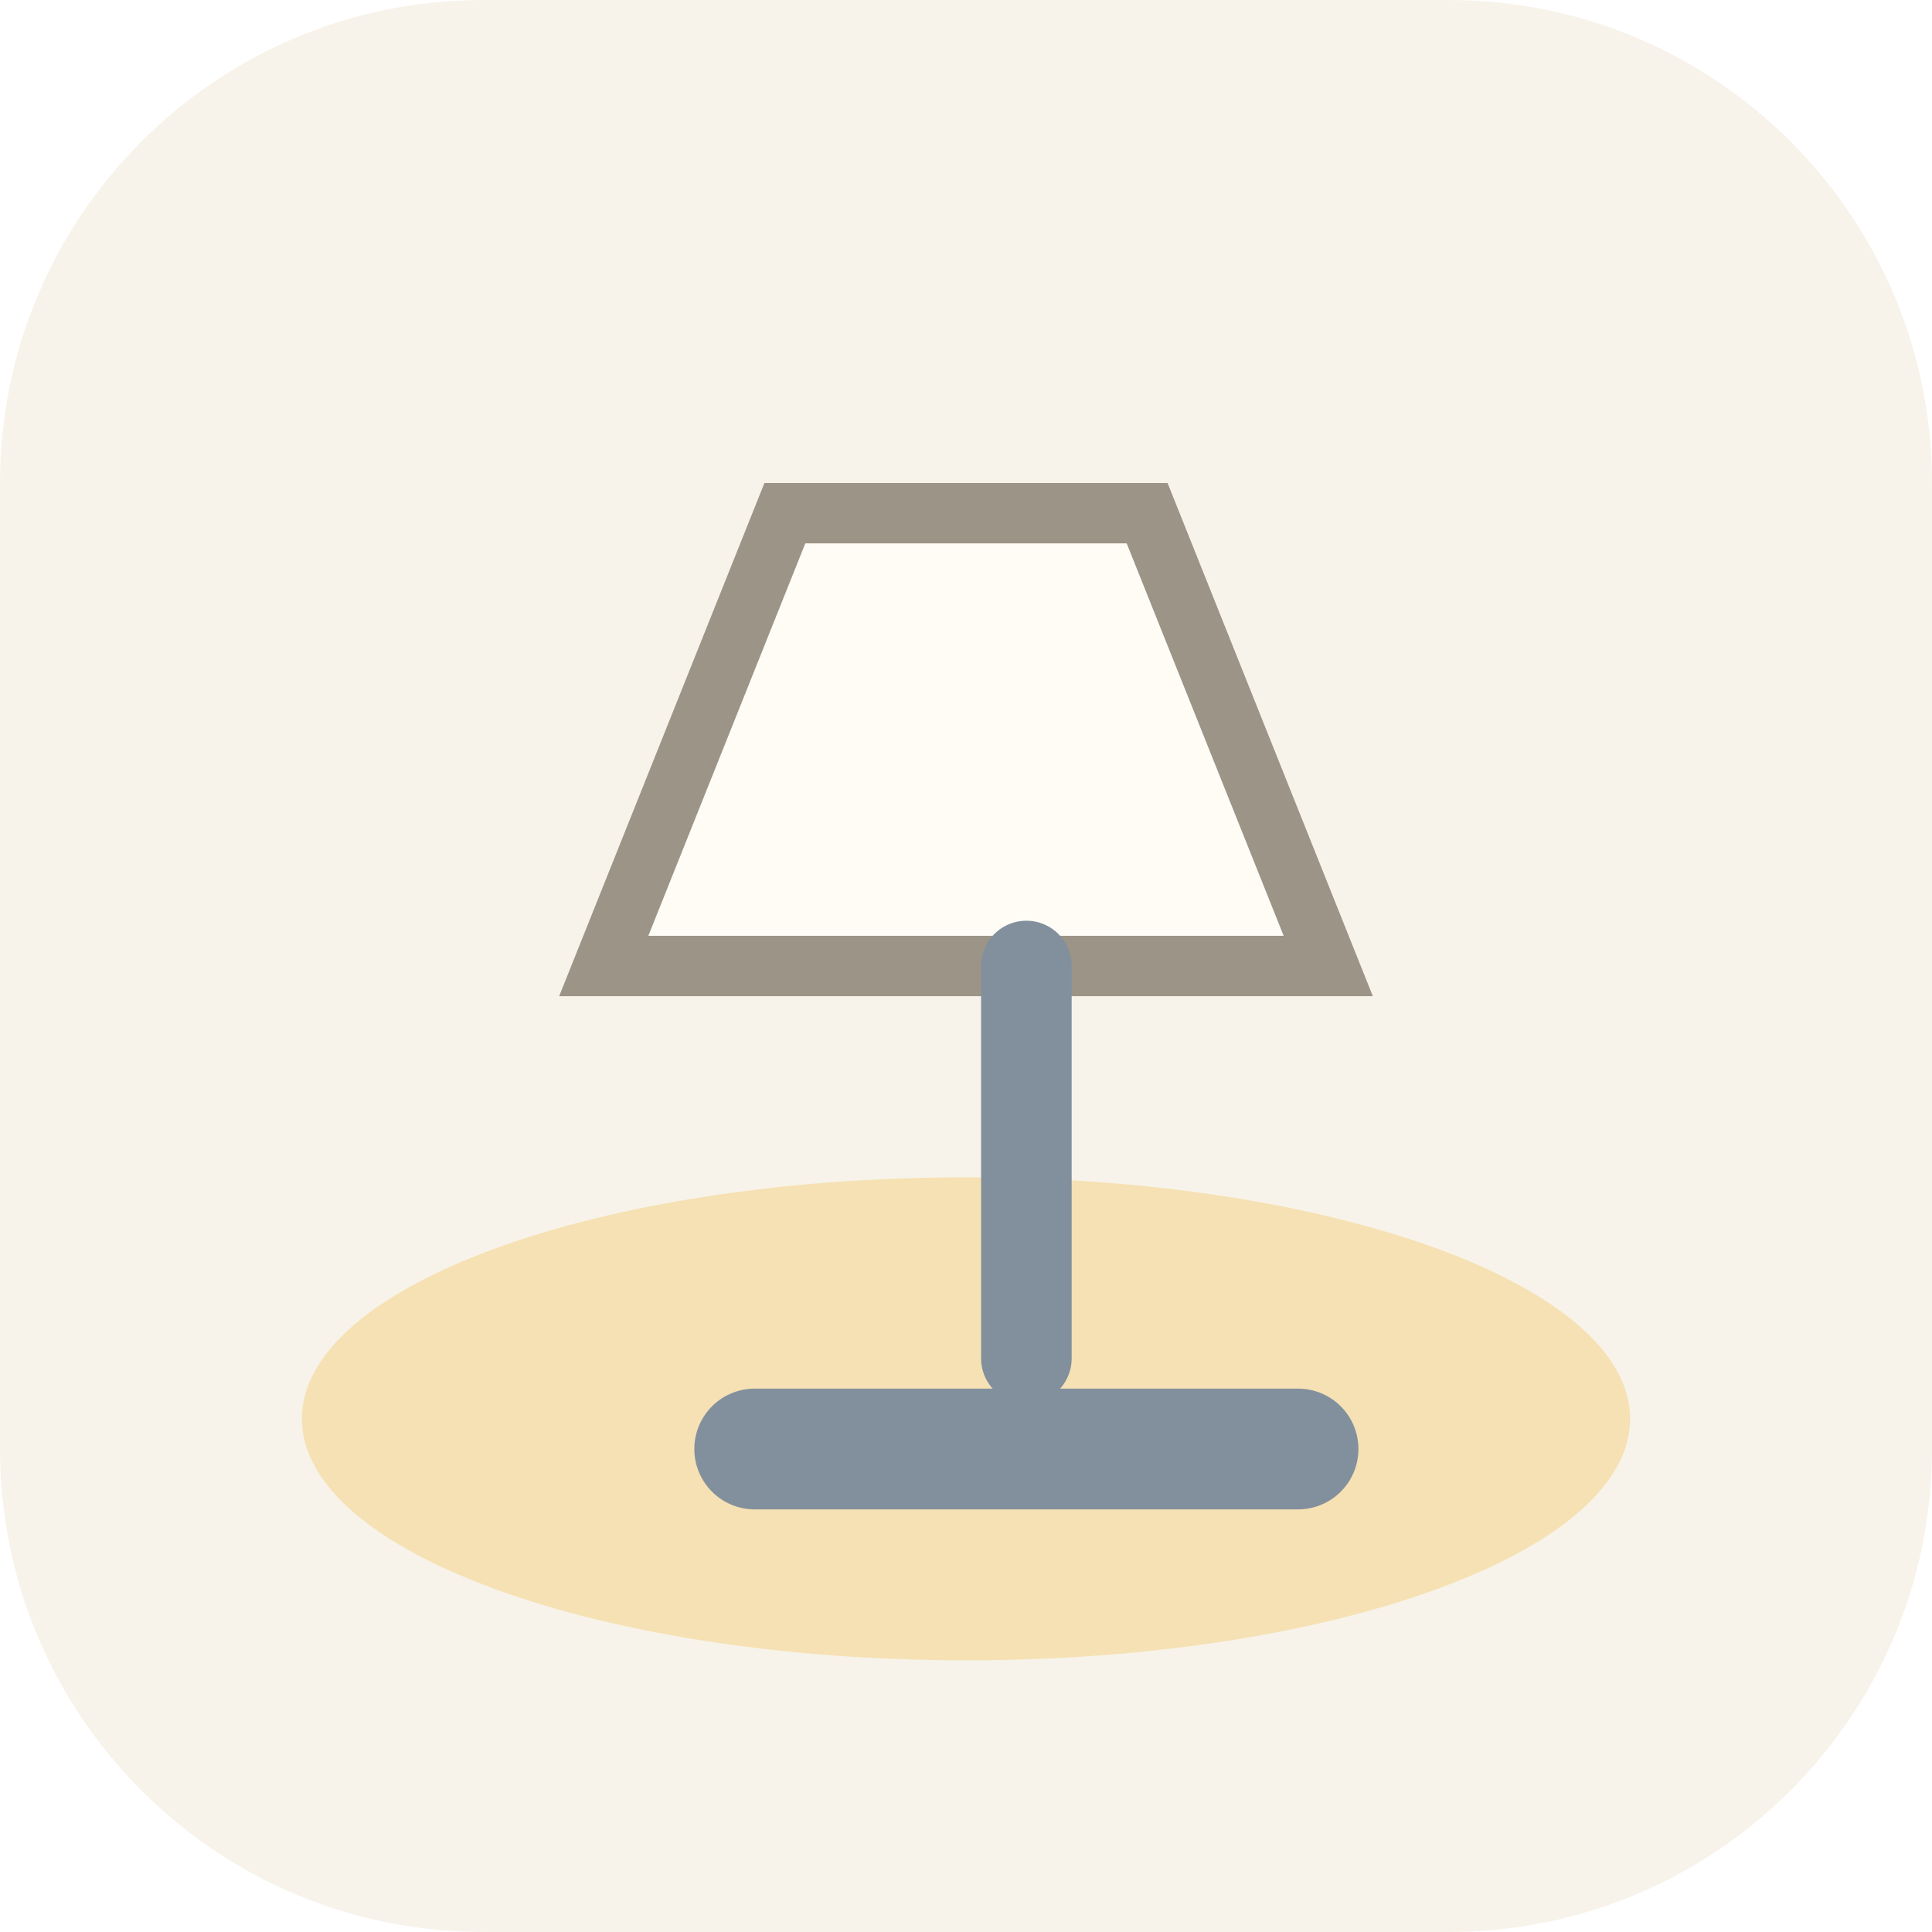
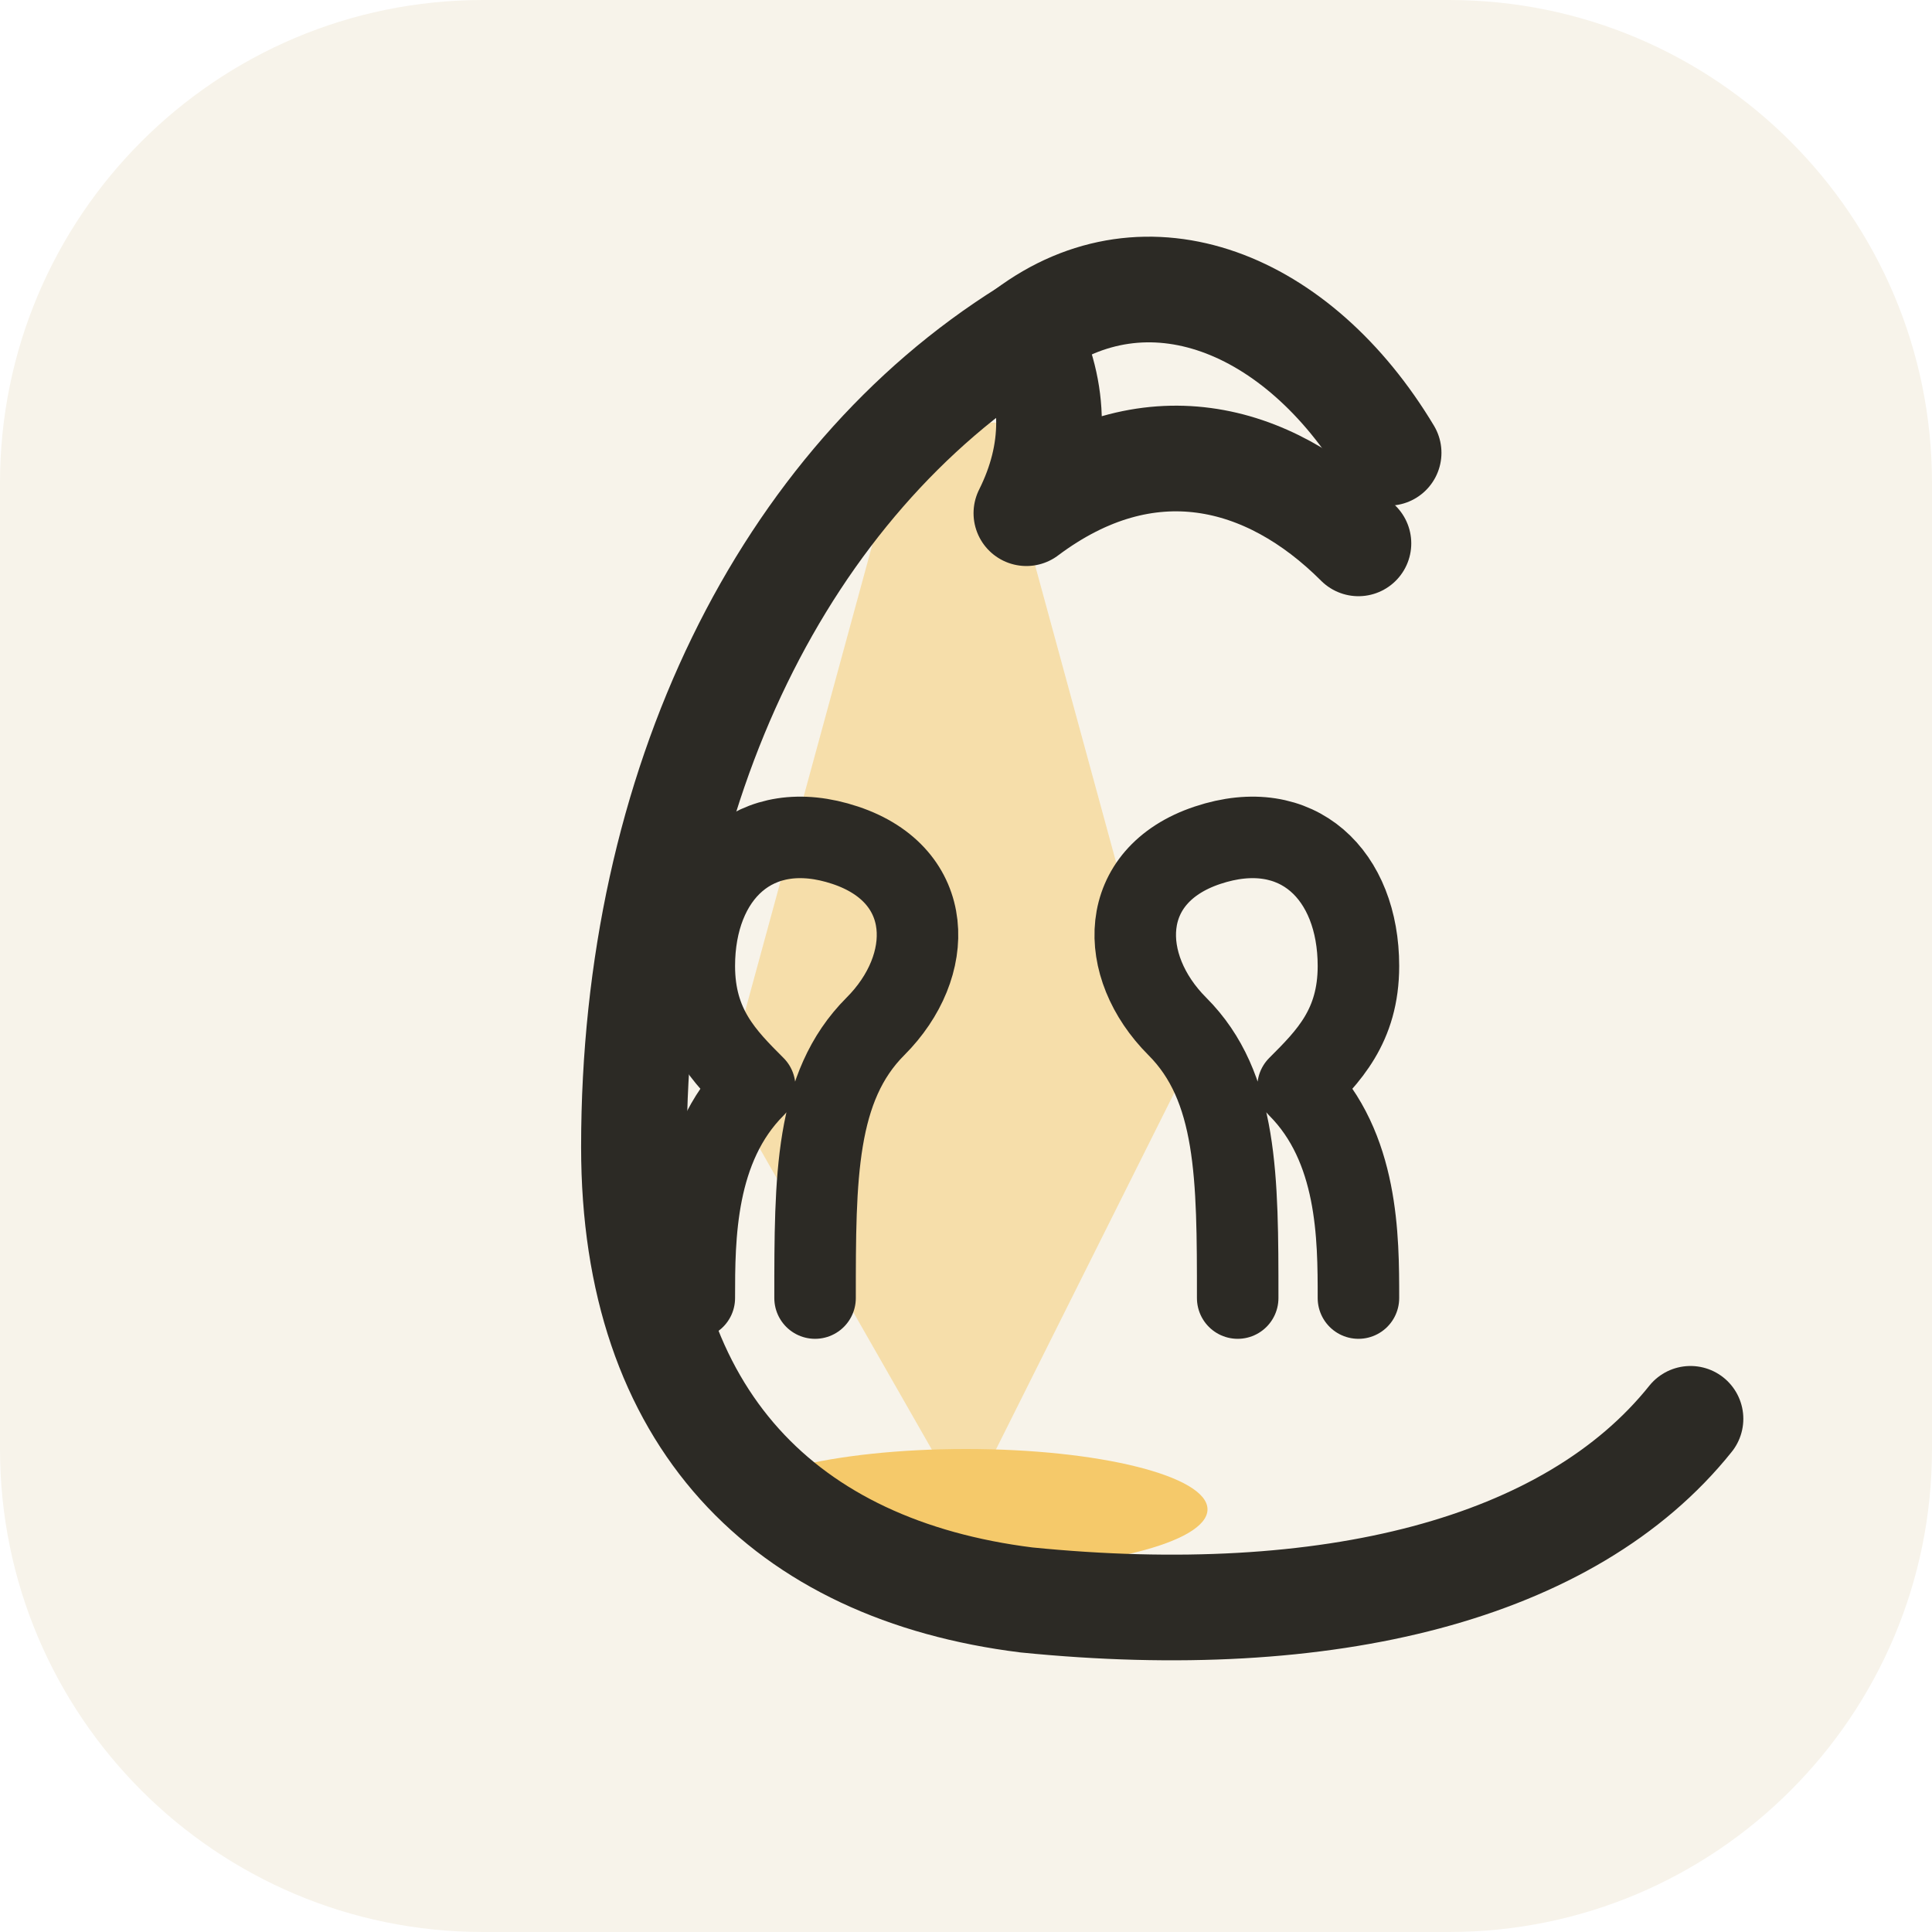
<svg xmlns="http://www.w3.org/2000/svg" viewBox="0 0 64 64">
  <rect width="64" height="64" rx="16" fill="#F7F3EA" />
-   <ellipse cx="32" cy="47" rx="22" ry="8" fill="#F5C96A" opacity=".42" />
-   <path d="M26 17h12l6 15H20z" fill="#FFFCF6" stroke="#9C9487" stroke-width="2" />
-   <path d="M34 32v13" stroke="#82909D" stroke-width="3" stroke-linecap="round" />
-   <path d="M25 48h18" stroke="#82909D" stroke-width="4" stroke-linecap="round" />
+   <path d="m30 14-6 22 8 14 7-14-6-22Z" fill="#F5C96A" opacity=".5" />
+   <ellipse cx="32" cy="50" rx="8" ry="2" fill="#F5C96A" />
+   <g fill="none" stroke="#2C2A25" stroke-linecap="round" stroke-linejoin="round">
+     <path d="M46 15c-3-5-8-7-12-4-8 5-13 15-13 27 0 9 5 14 13 15 10 1 18-1 22-6" stroke-width="3.5" />
+     <path d="M34 11c1 2 1 4 0 6m0 0c4-3 8-2 11 1" stroke-width="3.5" />
+     <path d="M27 43c0-4 0-7 2-9 2-2 2-5-1-6s-5 1-5 4c0 2 1 3 2 4-2 2-2 5-2 7m18 0c0-4 0-7-2-9-2-2-2-5 1-6s5 1 5 4c0 2-1 3-2 4 2 2 2 5 2 7" stroke-width="2.7" />
+   </g>
</svg>
